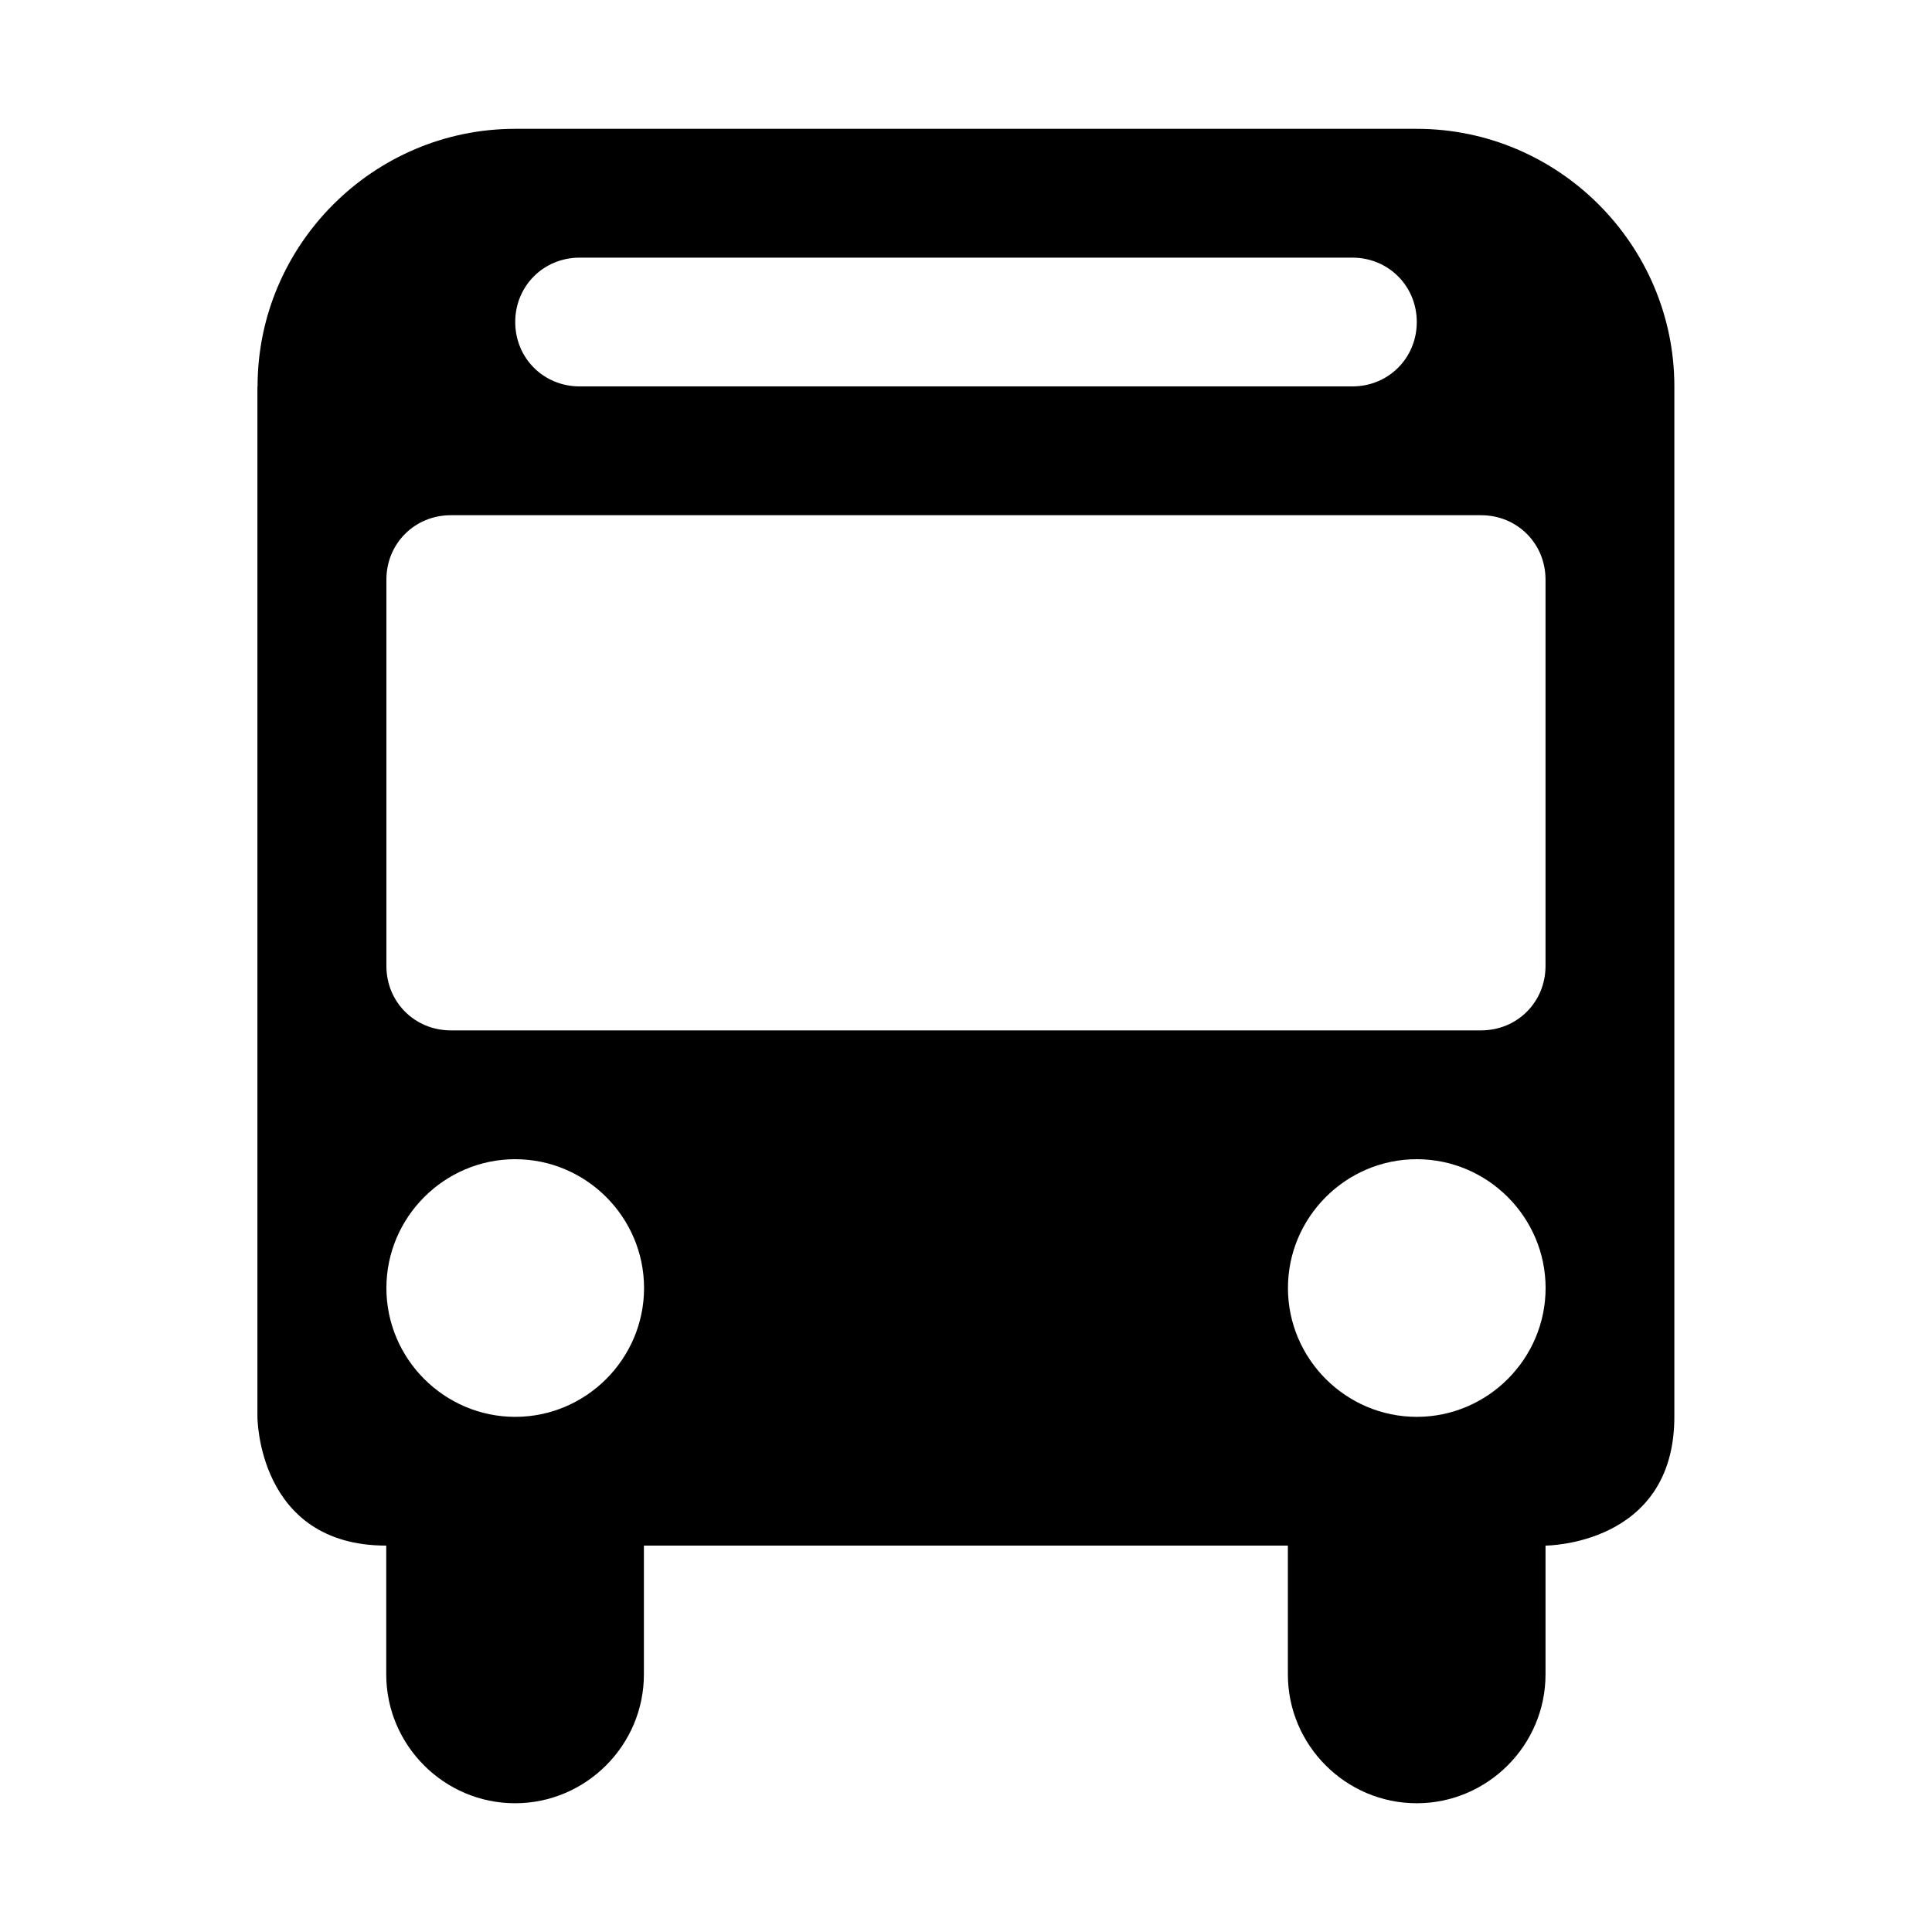
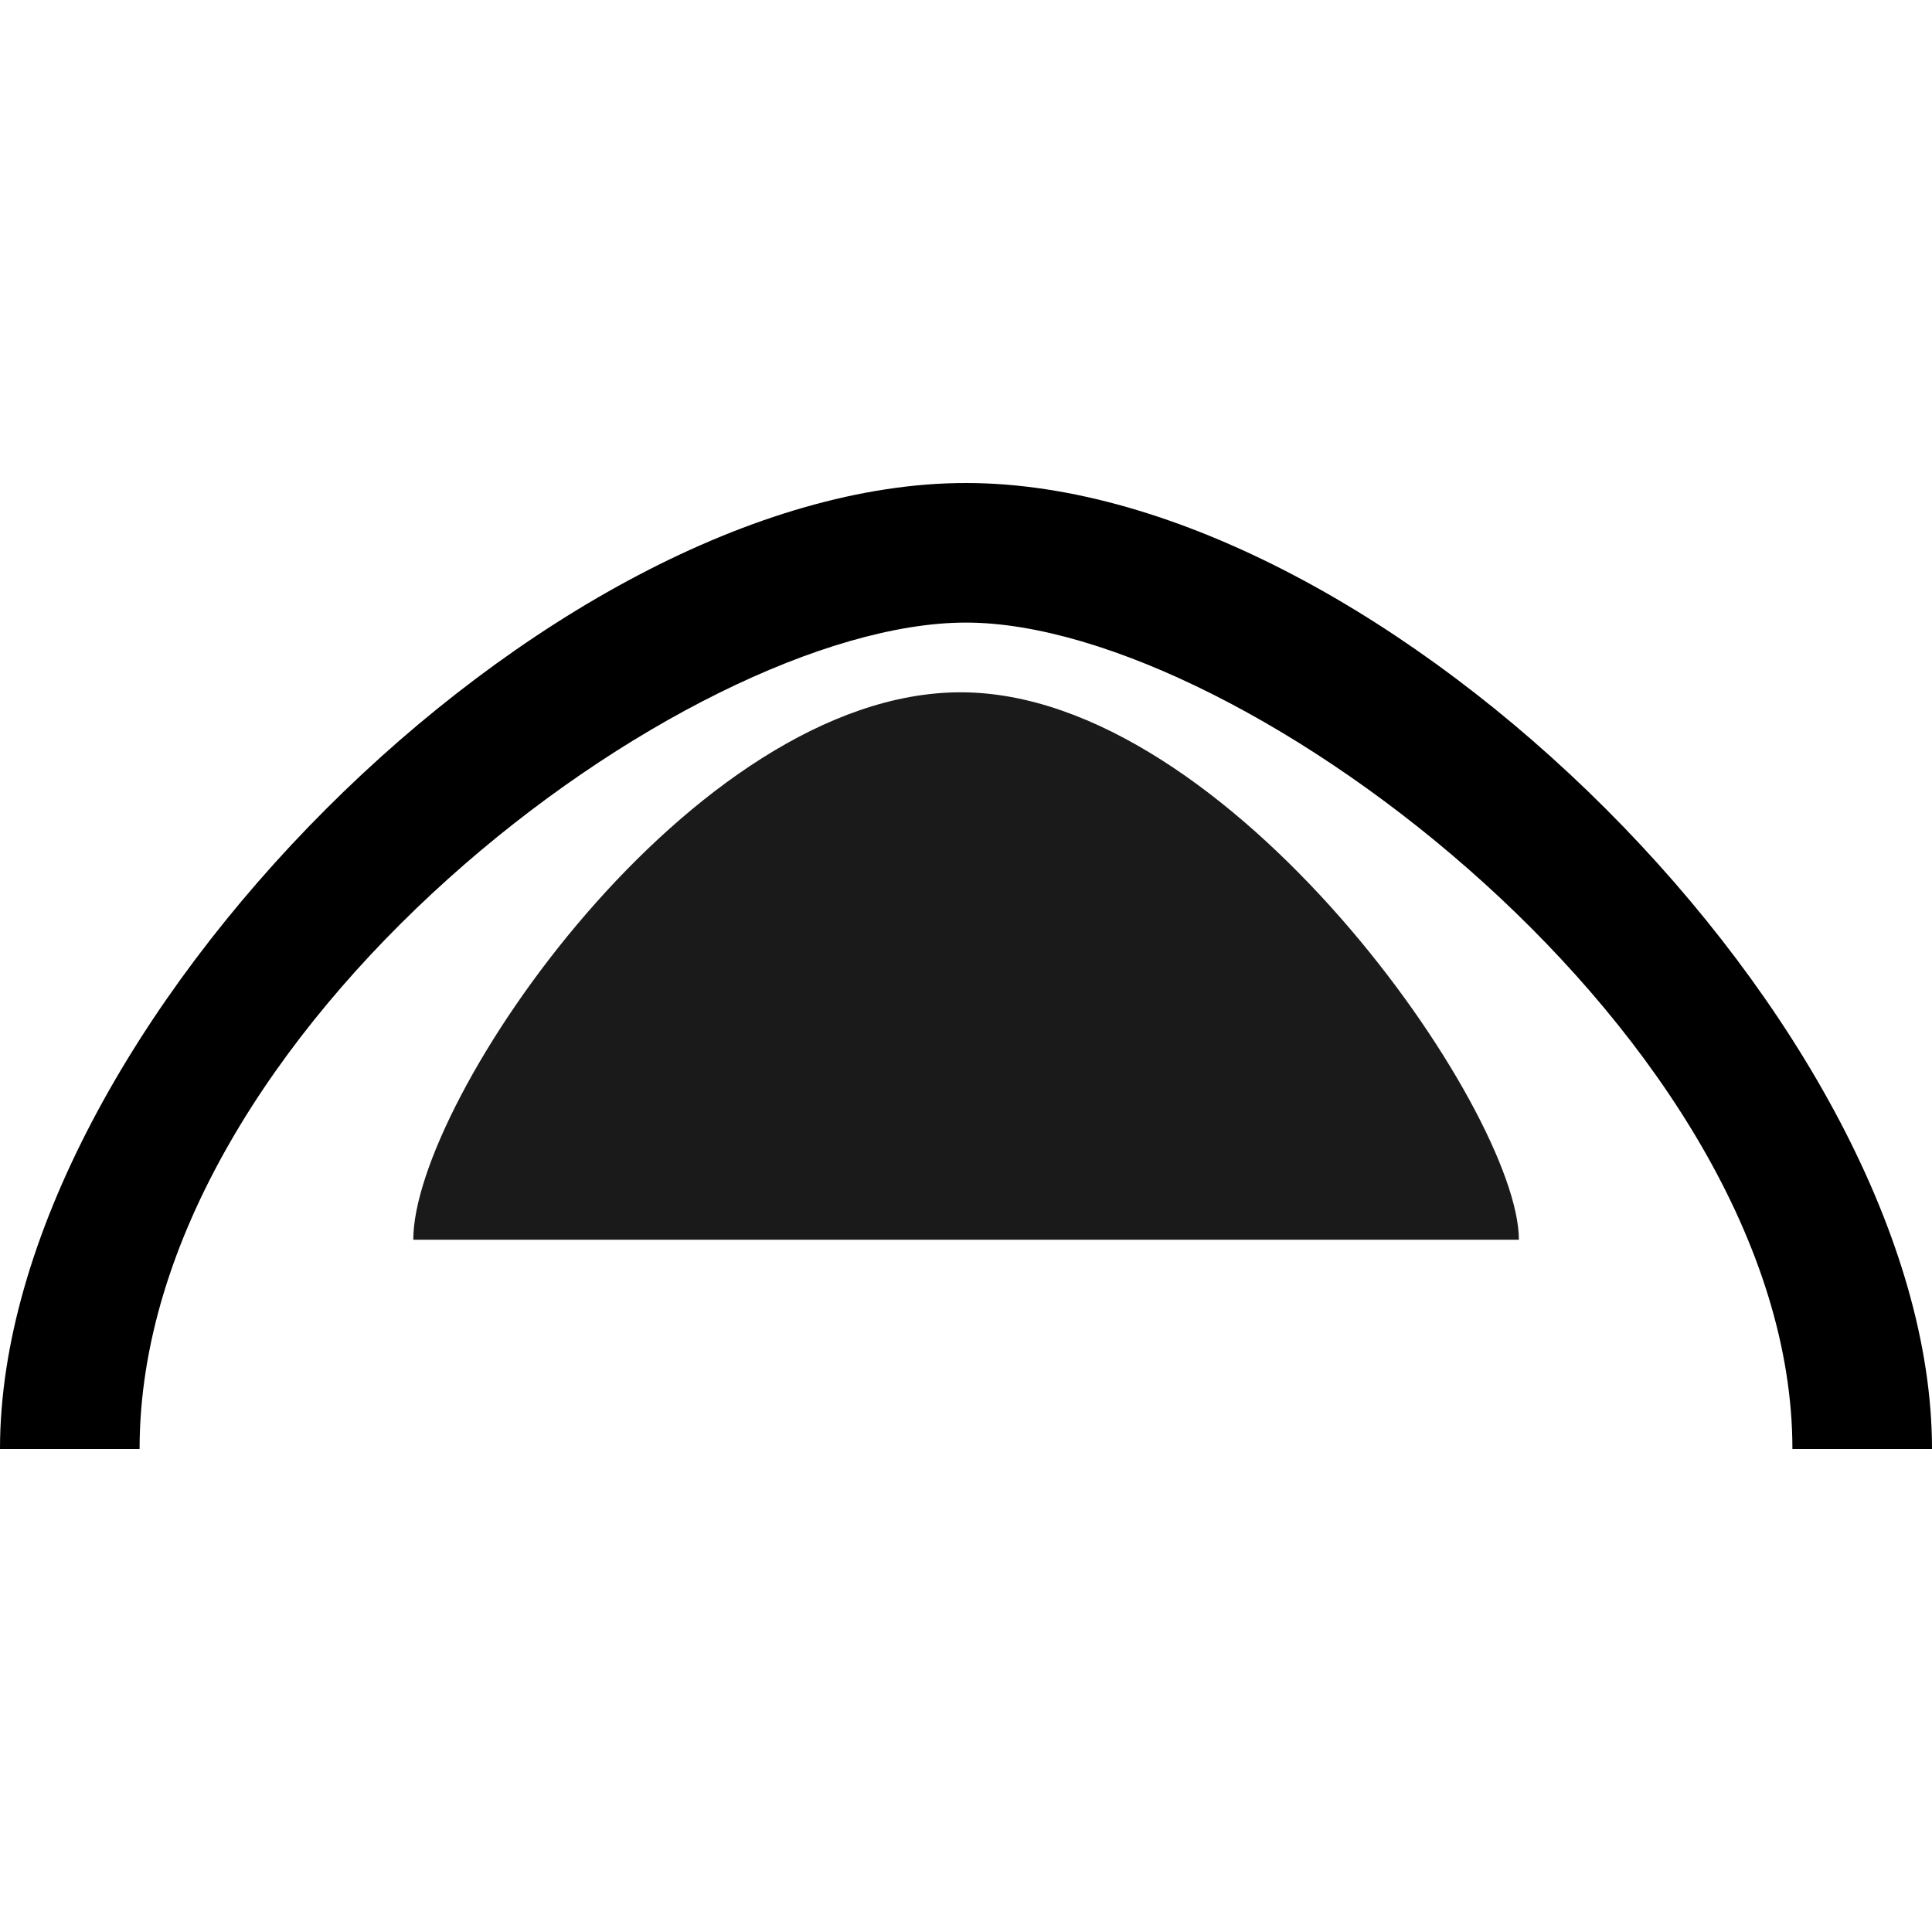
- <svg xmlns="http://www.w3.org/2000/svg" id="Layer_1" version="1.1" viewBox="0 0 25 25">
-   <path d="M3.333,5c0-1.833,1.5-3.333,3.333-3.333h11.667c1.833,0,3.333,1.5,3.333,3.333v13.333c0,1.667-1.667,1.667-1.667,1.667v1.667c0,.917-.75,1.667-1.667,1.667s-1.667-.75-1.667-1.667v-1.667h-8.333v1.667c0,.917-.75,1.667-1.667,1.667s-1.667-.75-1.667-1.667v-1.667c-1.667,0-1.667-1.667-1.667-1.667,0,0,0-13.333-0-13.333ZM5.833,6.667c-.467,0-.833.367-.833.833v5c0,.467.367.833.833.833h13.333c.467,0,.833-.367.833-.833v-5c0-.467-.367-.833-.833-.833H5.833ZM6.667,15c-.917,0-1.667.75-1.667,1.667,0,.917.75,1.667,1.667,1.667s1.667-.75,1.667-1.667-.75-1.667-1.667-1.667M18.333,15c-.917,0-1.667.75-1.667,1.667,0,.917.75,1.667,1.667,1.667s1.667-.75,1.667-1.667-.75-1.667-1.667-1.667M6.667,4.167c0,.467.367.833.833.833h10c.467,0,.833-.367.833-.833s-.367-.833-.833-.833H7.5c-.467,0-.833.367-.833.833" />
+ <svg xmlns="http://www.w3.org/2000/svg" id="Layer_1" version="1.1" viewBox="0 0 12 12">
+   <defs>
+     <style>
+       .st0 {
+         fill: #1a1a1a;
+       }
+     </style>
+   </defs>
+   <path class="st0" d="M2.567,7.7c0-.867,1.733-3.4,3.4-3.4s3.467,2.6,3.467,3.4H2.567Z" />
+   <path d="M6,3C3.4,3.0 0,6.4 0,9h.867c0-2.6,3.4-5.133,5.133-5.133s5.133,2.6,5.133,5.133h.867c0-2.6-3.4-6-6-6" />
</svg>
